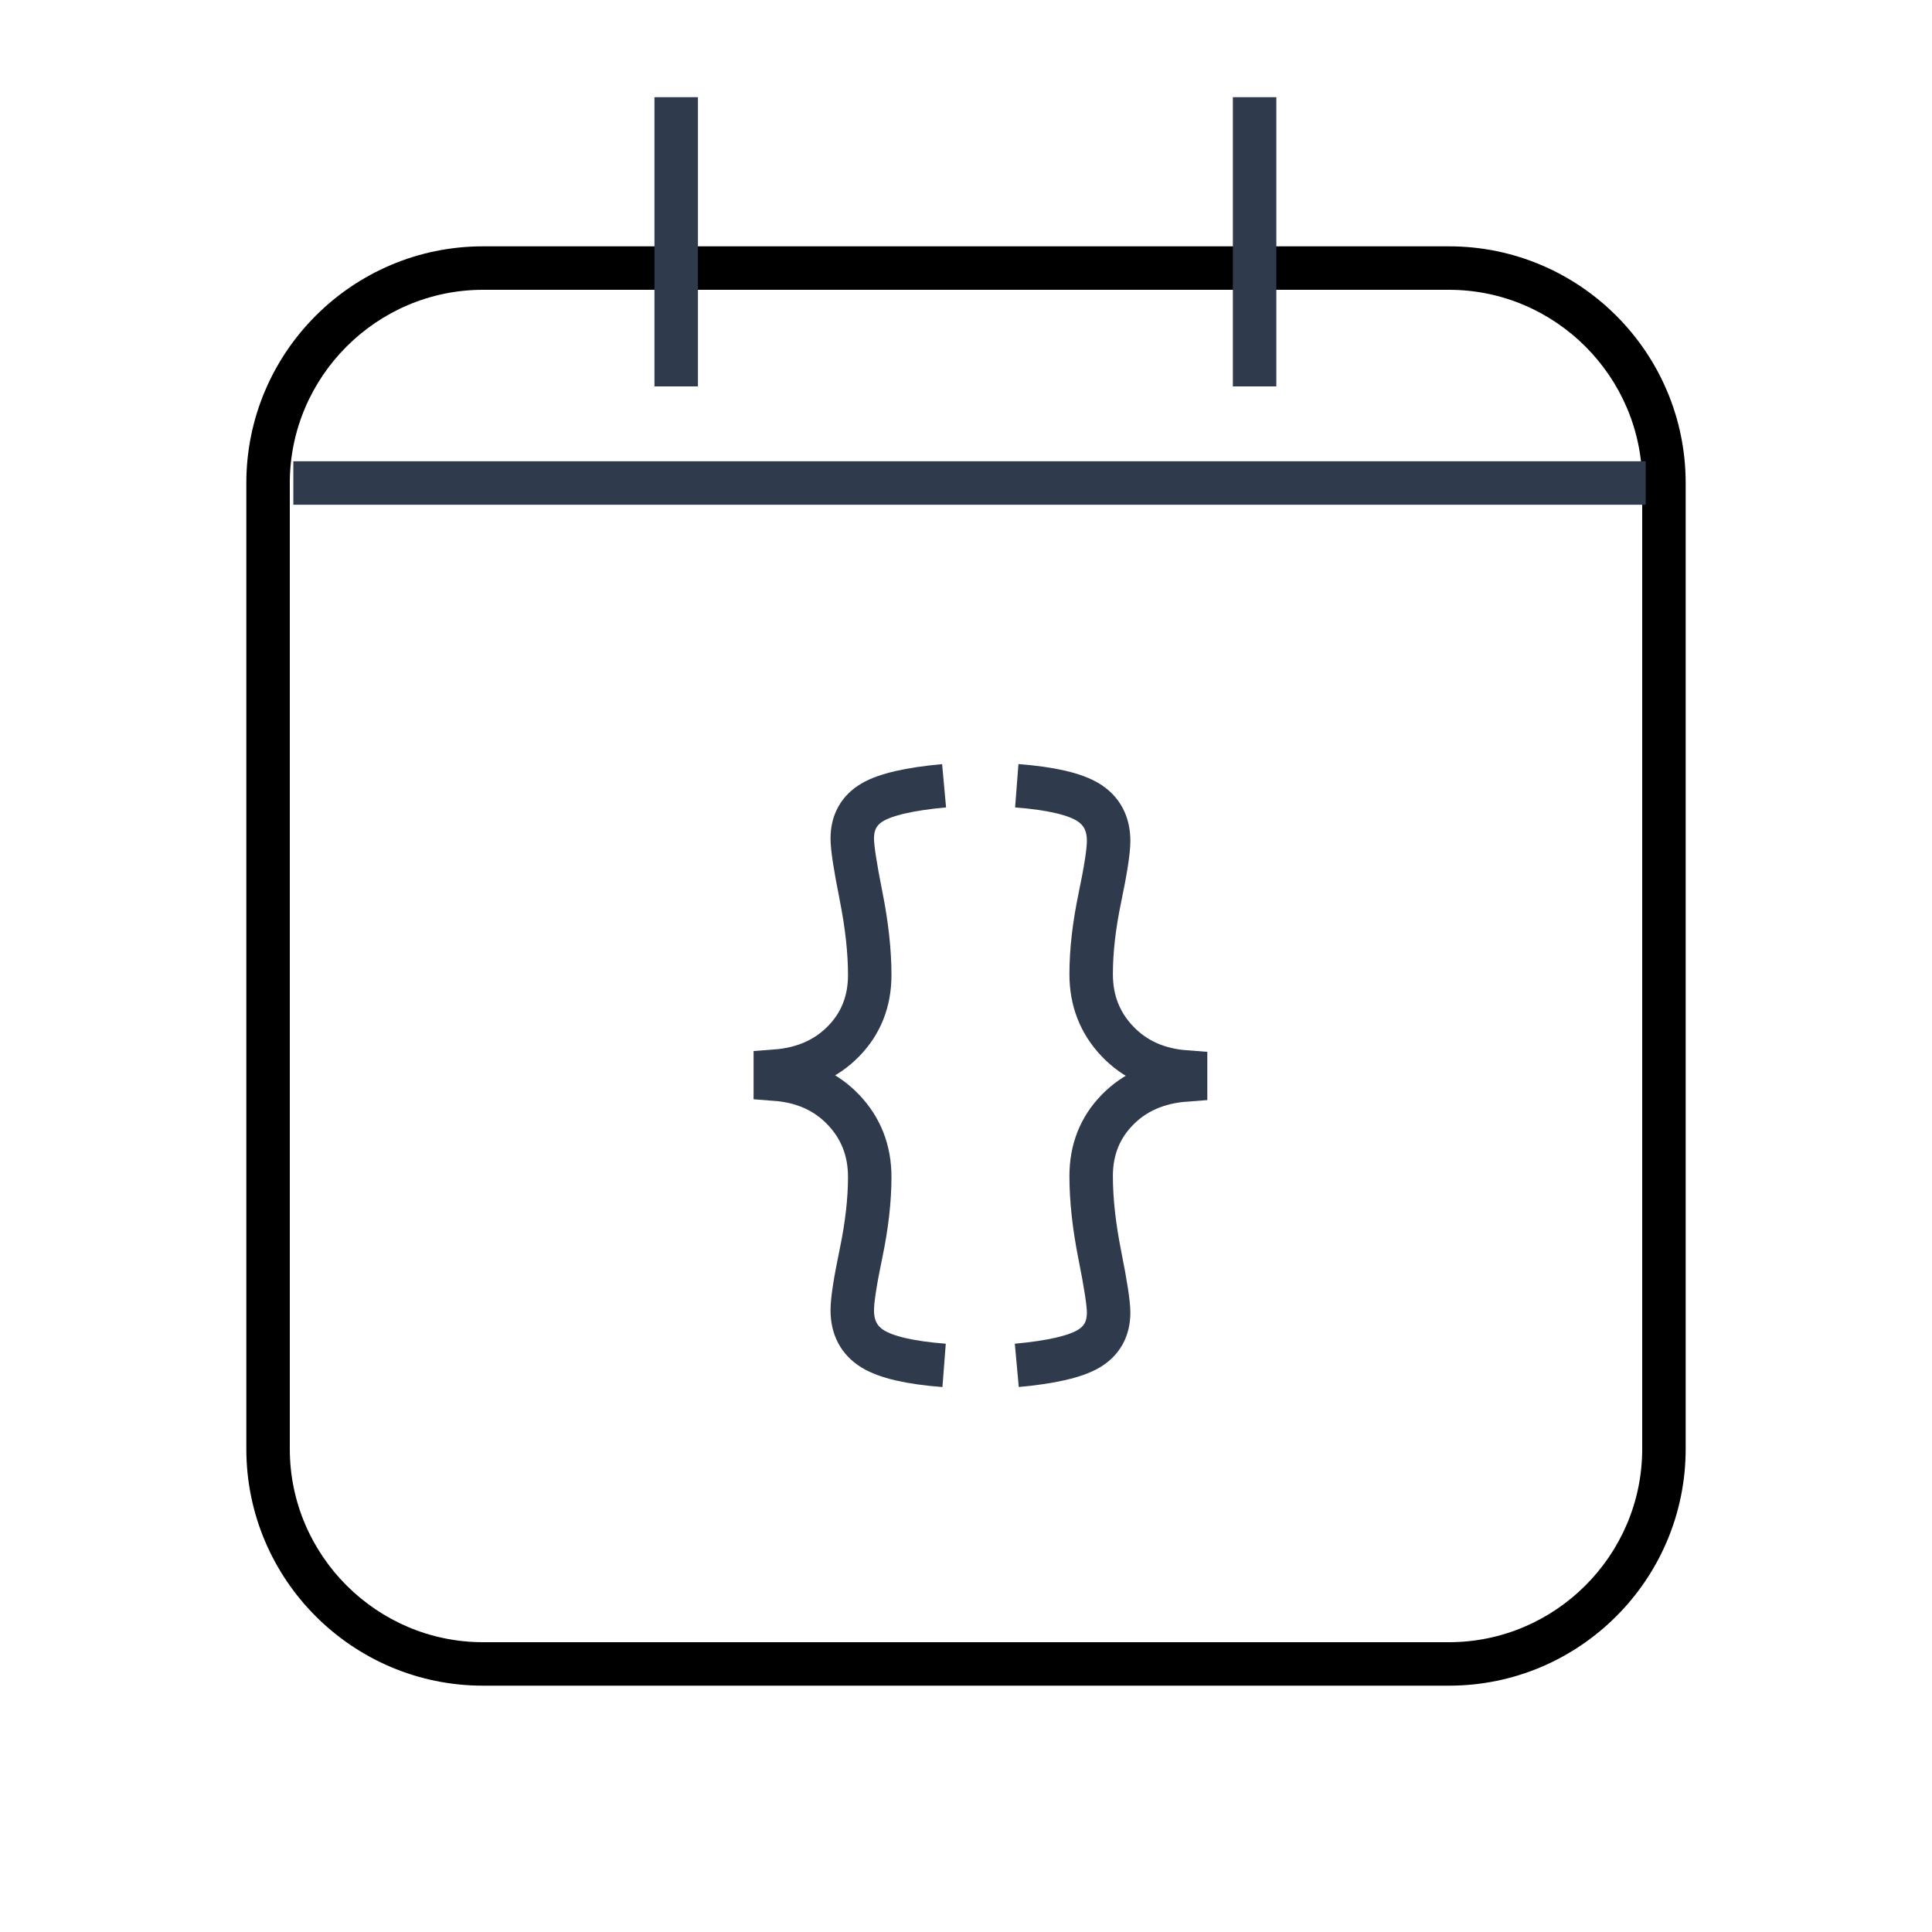
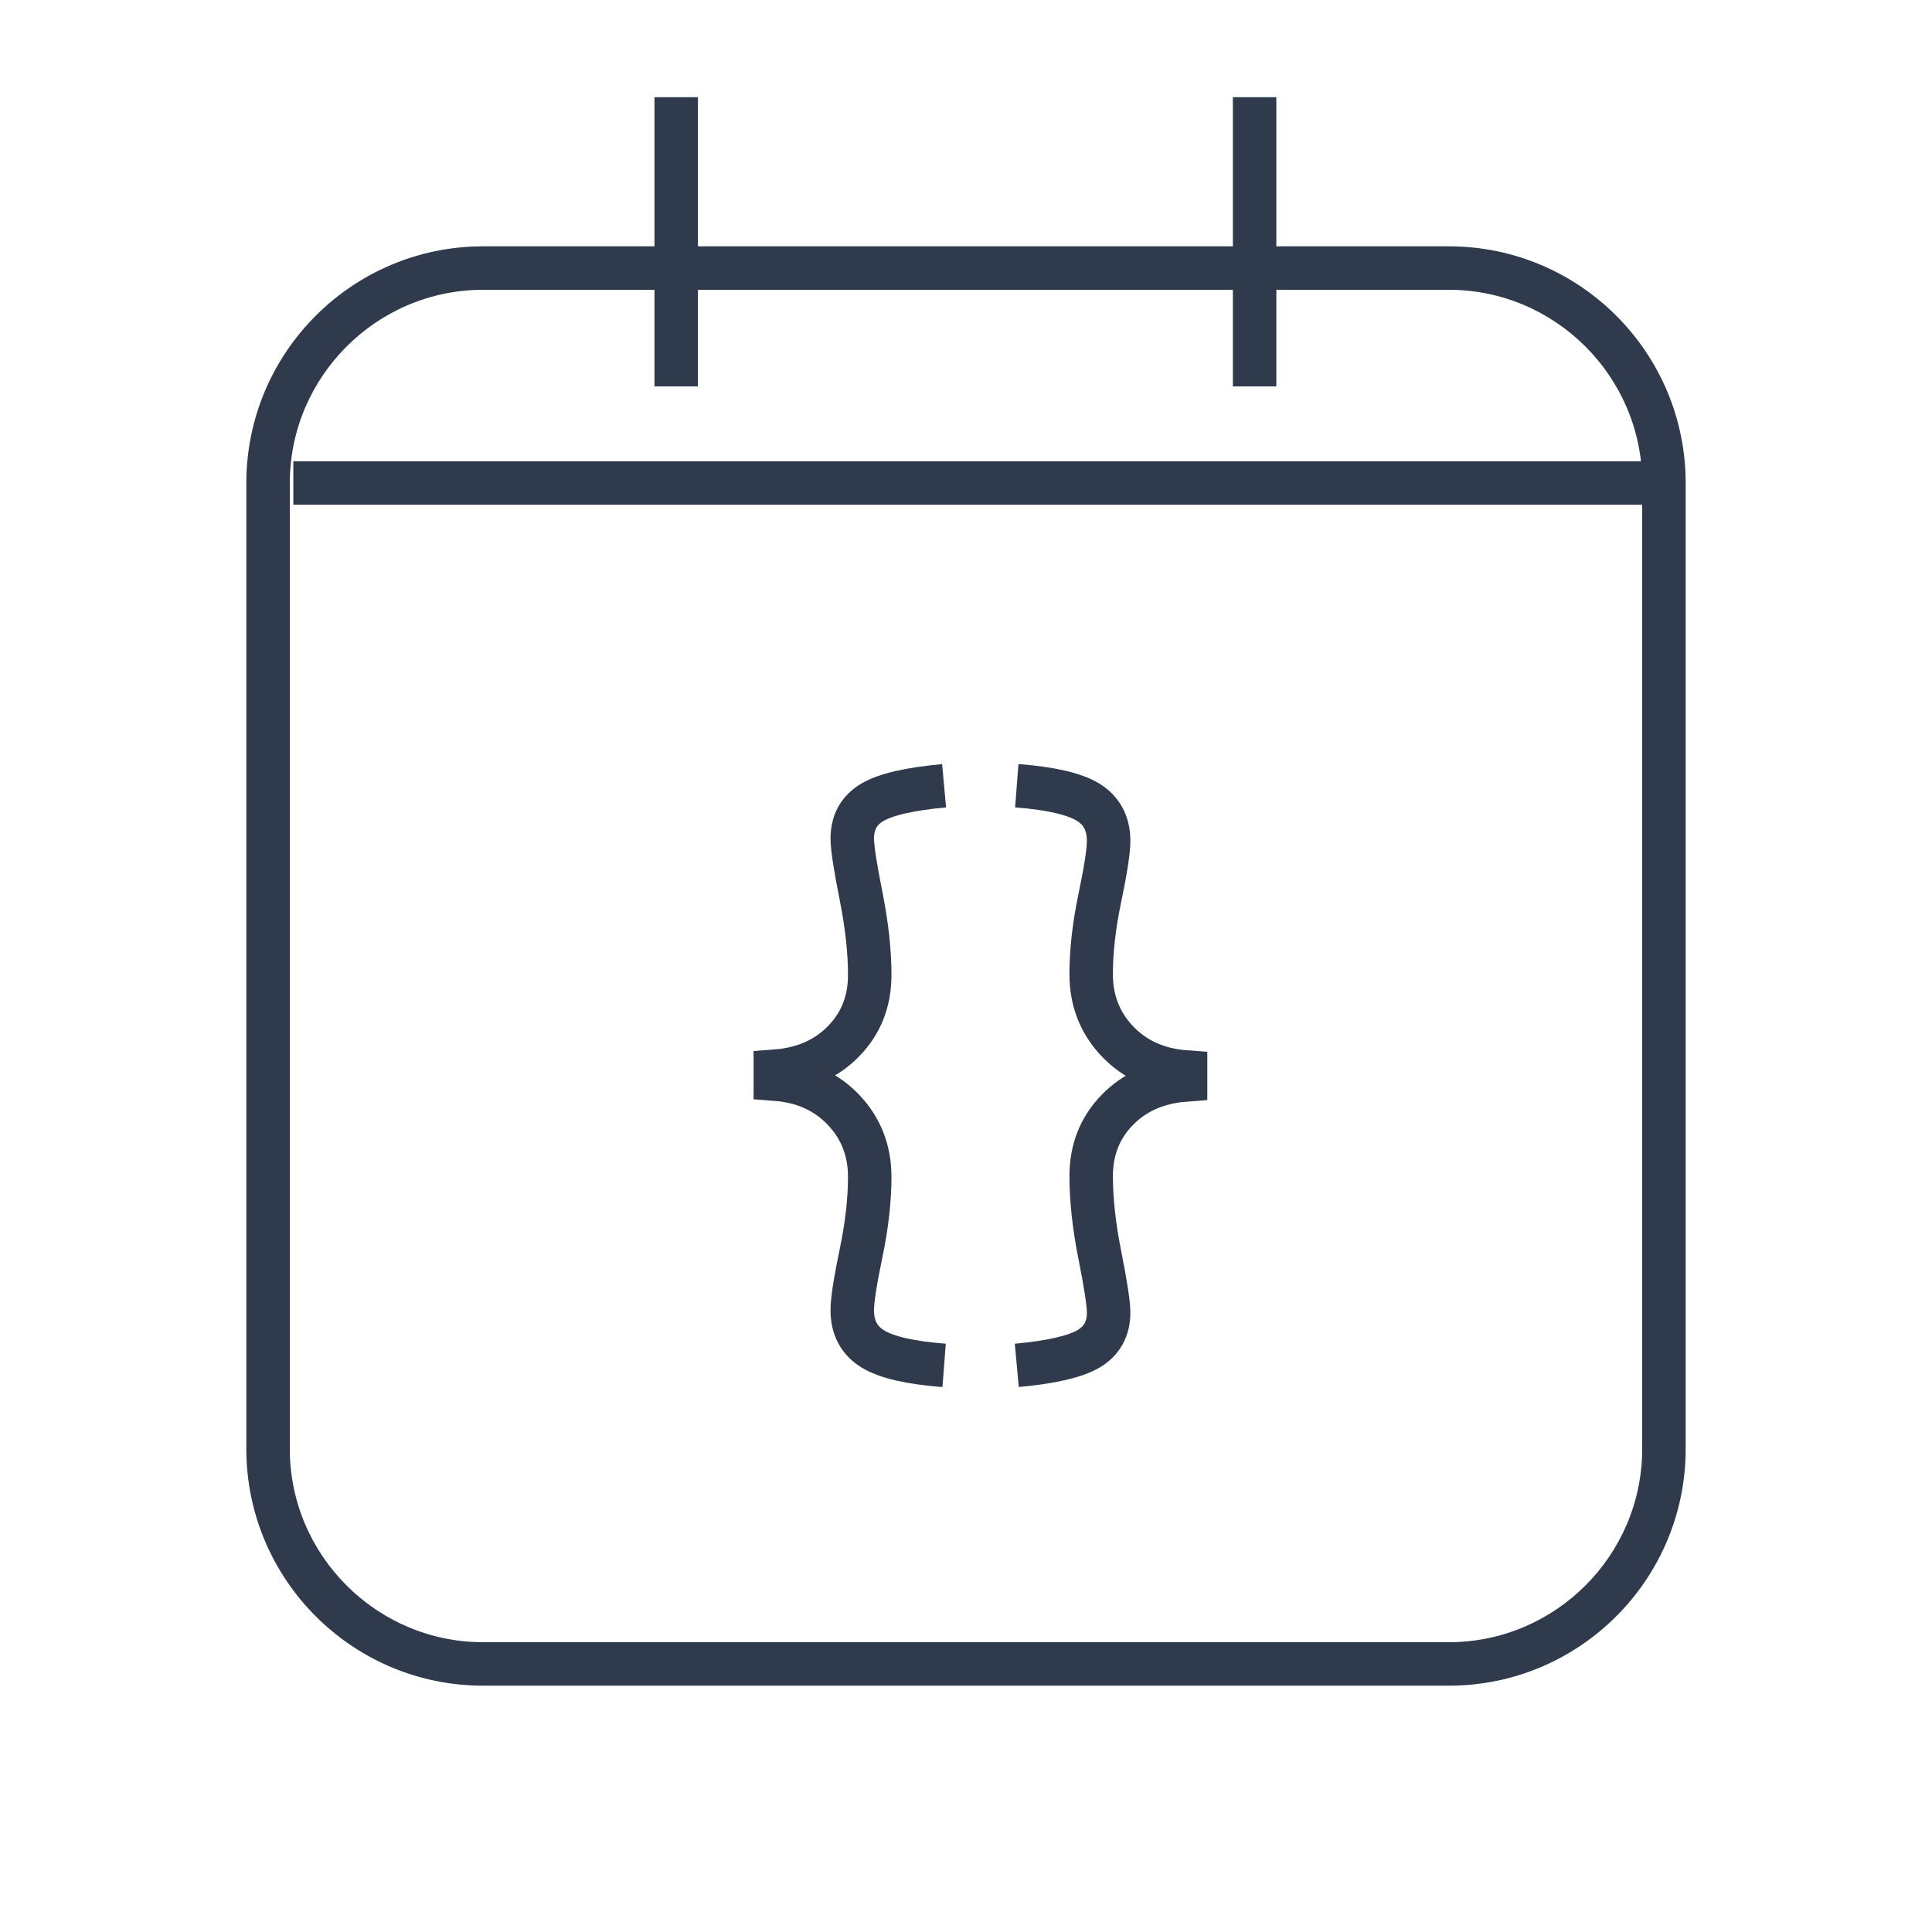
<svg xmlns="http://www.w3.org/2000/svg" enable-background="new 0 0 100 100" height="100" viewBox="0 0 100 100" width="100">
-   <path d="m75 15c5.5 0 10 4.5 10 10v50c0 5.5-4.5 10-10 10h-50c-5.5 0-10-4.5-10-10v-50c0-5.5 4.5-10 10-10zm0-2.25h-50c-6.755 0-12.25 5.495-12.25 12.25v50c0 6.755 5.495 12.25 12.25 12.25h50c6.755 0 12.25-5.495 12.25-12.25v-50c0-6.755-5.495-12.25-12.25-12.25z" />
-   <g fill="none" stroke="#2F3B4D" stroke-width="2.25">
-     <path d="m48.866 40.671c-1.786.163-3.024.45-3.715.857-.692.409-1.038 1.035-1.038 1.878 0 .463.151 1.448.453 2.959.301 1.511.451 2.878.451 4.102 0 1.361-.451 2.503-1.355 3.428s-2.082 1.443-3.532 1.551v.409c1.45.109 2.627.639 3.532 1.592.904.952 1.355 2.11 1.355 3.47 0 1.198-.15 2.517-.451 3.959-.301 1.441-.453 2.421-.453 2.939 0 .898.352 1.564 1.055 2 .703.435 1.936.721 3.699.857" />
+   <path d="m75 15c5.5 0 10 4.5 10 10v50c0 5.5-4.5 10-10 10h-50c-5.5 0-10-4.5-10-10v-50c0-5.5 4.5-10 10-10zm0-2.25h-50c-6.755 0-12.25 5.495-12.25 12.25v50c0 6.755 5.495 12.25 12.25 12.25h50c6.755 0 12.25-5.495 12.25-12.25v-50c0-6.755-5.495-12.25-12.25-12.25z" fill="#2f3b4d" />
+   <g fill="none" stroke="#2f3b4d" stroke-width="2.25">
+     <path d="m48.866 40.671c-1.786.163-3.024.45-3.715.857-.692.409-1.038 1.035-1.038 1.878 0 .463.151 1.448.453 2.959.301 1.511.451 2.878.451 4.102 0 1.361-.451 2.504-1.355 3.428-.904.926-2.082 1.443-3.532 1.551v.41c1.45.108 2.627.639 3.532 1.592.904.951 1.355 2.109 1.355 3.47 0 1.198-.15 2.517-.451 3.959-.301 1.44-.453 2.421-.453 2.938 0 .898.352 1.564 1.055 2s1.936.722 3.699.857" />
    <path d="m15.183 25h70" stroke-miterlimit="10" />
    <path d="m35 5.03v14.97" stroke-miterlimit="10" />
    <path d="m64.938 5.03v14.97" stroke-miterlimit="10" />
-     <path d="m52.629 70.671c1.786-.163 3.024-.45 3.715-.857.692-.409 1.038-1.035 1.038-1.878 0-.463-.151-1.448-.453-2.959-.301-1.511-.451-2.878-.451-4.102 0-1.361.451-2.503 1.355-3.428s2.082-1.443 3.532-1.551v-.409c-1.45-.109-2.627-.639-3.532-1.592-.904-.952-1.355-2.11-1.355-3.47 0-1.198.15-2.517.451-3.959.301-1.441.453-2.421.453-2.939 0-.898-.352-1.564-1.055-2-.703-.435-1.936-.721-3.699-.857" />
+     <path d="m52.629 70.671c1.786-.163 3.023-.45 3.715-.856.692-.41 1.038-1.035 1.038-1.879 0-.463-.151-1.447-.452-2.959-.302-1.511-.451-2.877-.451-4.102 0-1.361.451-2.503 1.354-3.428.903-.926 2.082-1.443 3.532-1.551v-.41c-1.45-.108-2.627-.639-3.532-1.592-.903-.951-1.354-2.109-1.354-3.47 0-1.198.149-2.517.451-3.959.301-1.441.452-2.421.452-2.939 0-.898-.353-1.564-1.055-2-.703-.435-1.937-.721-3.699-.857" />
  </g>
</svg>
